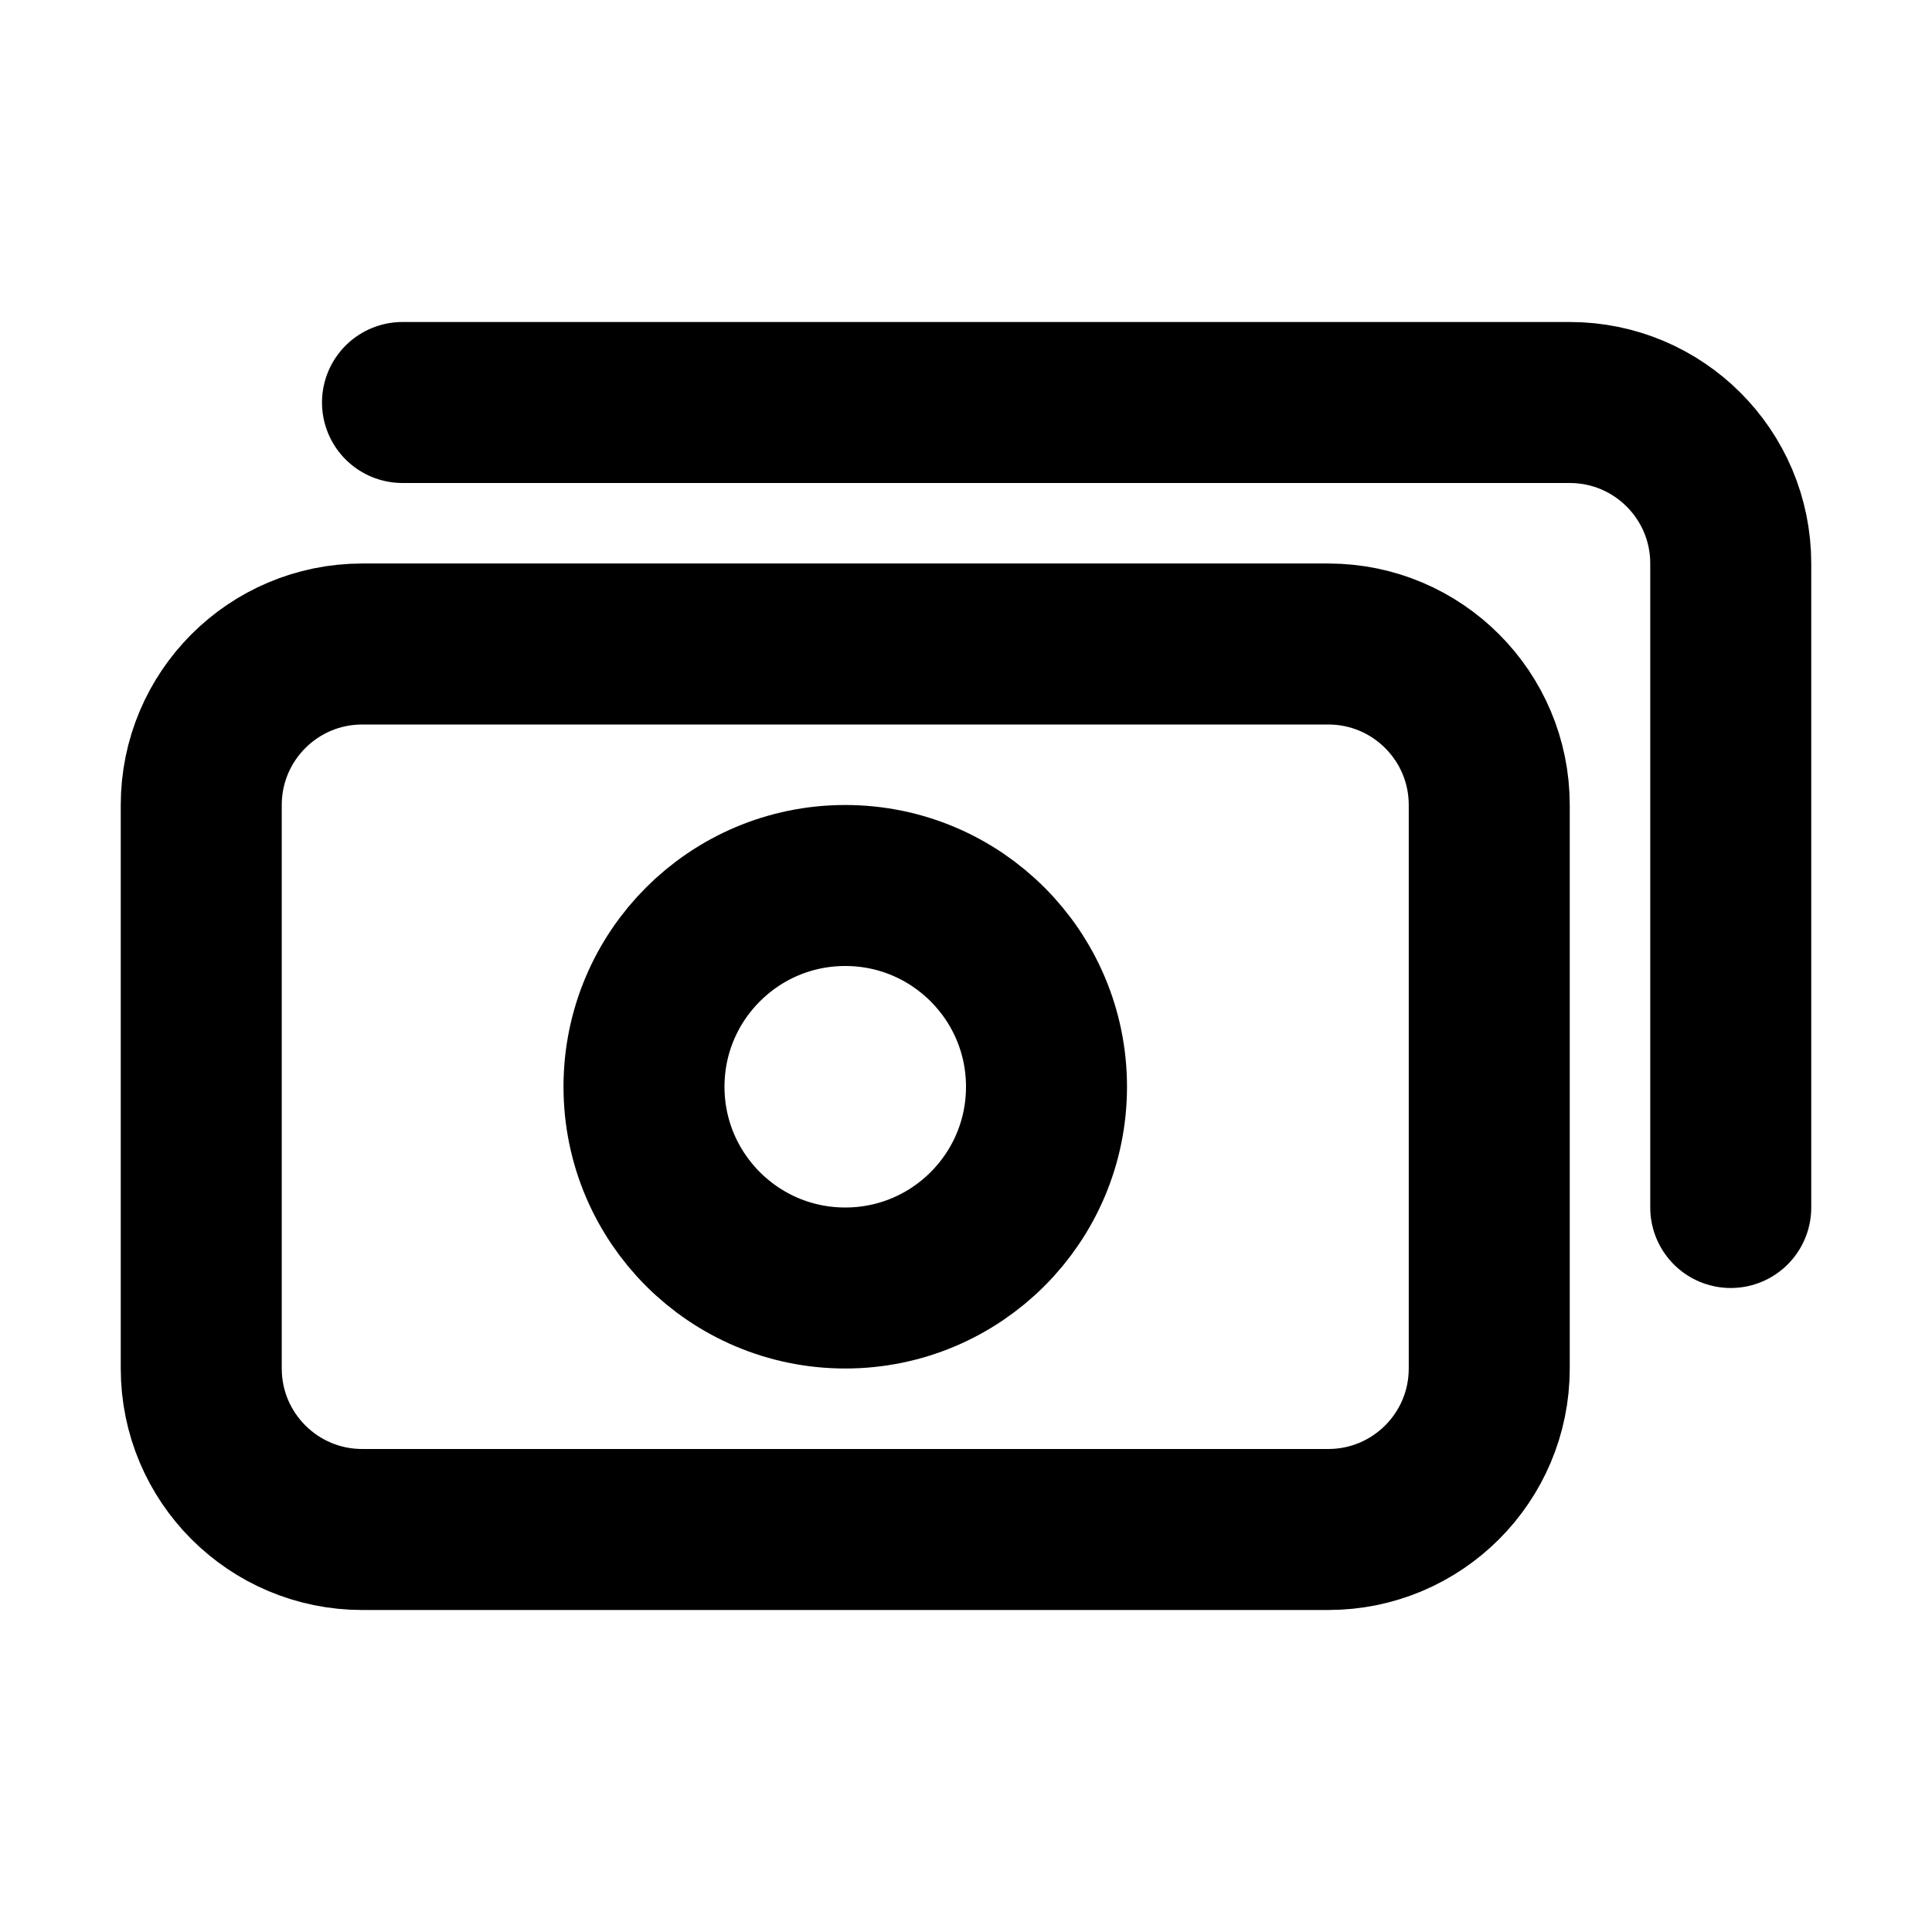
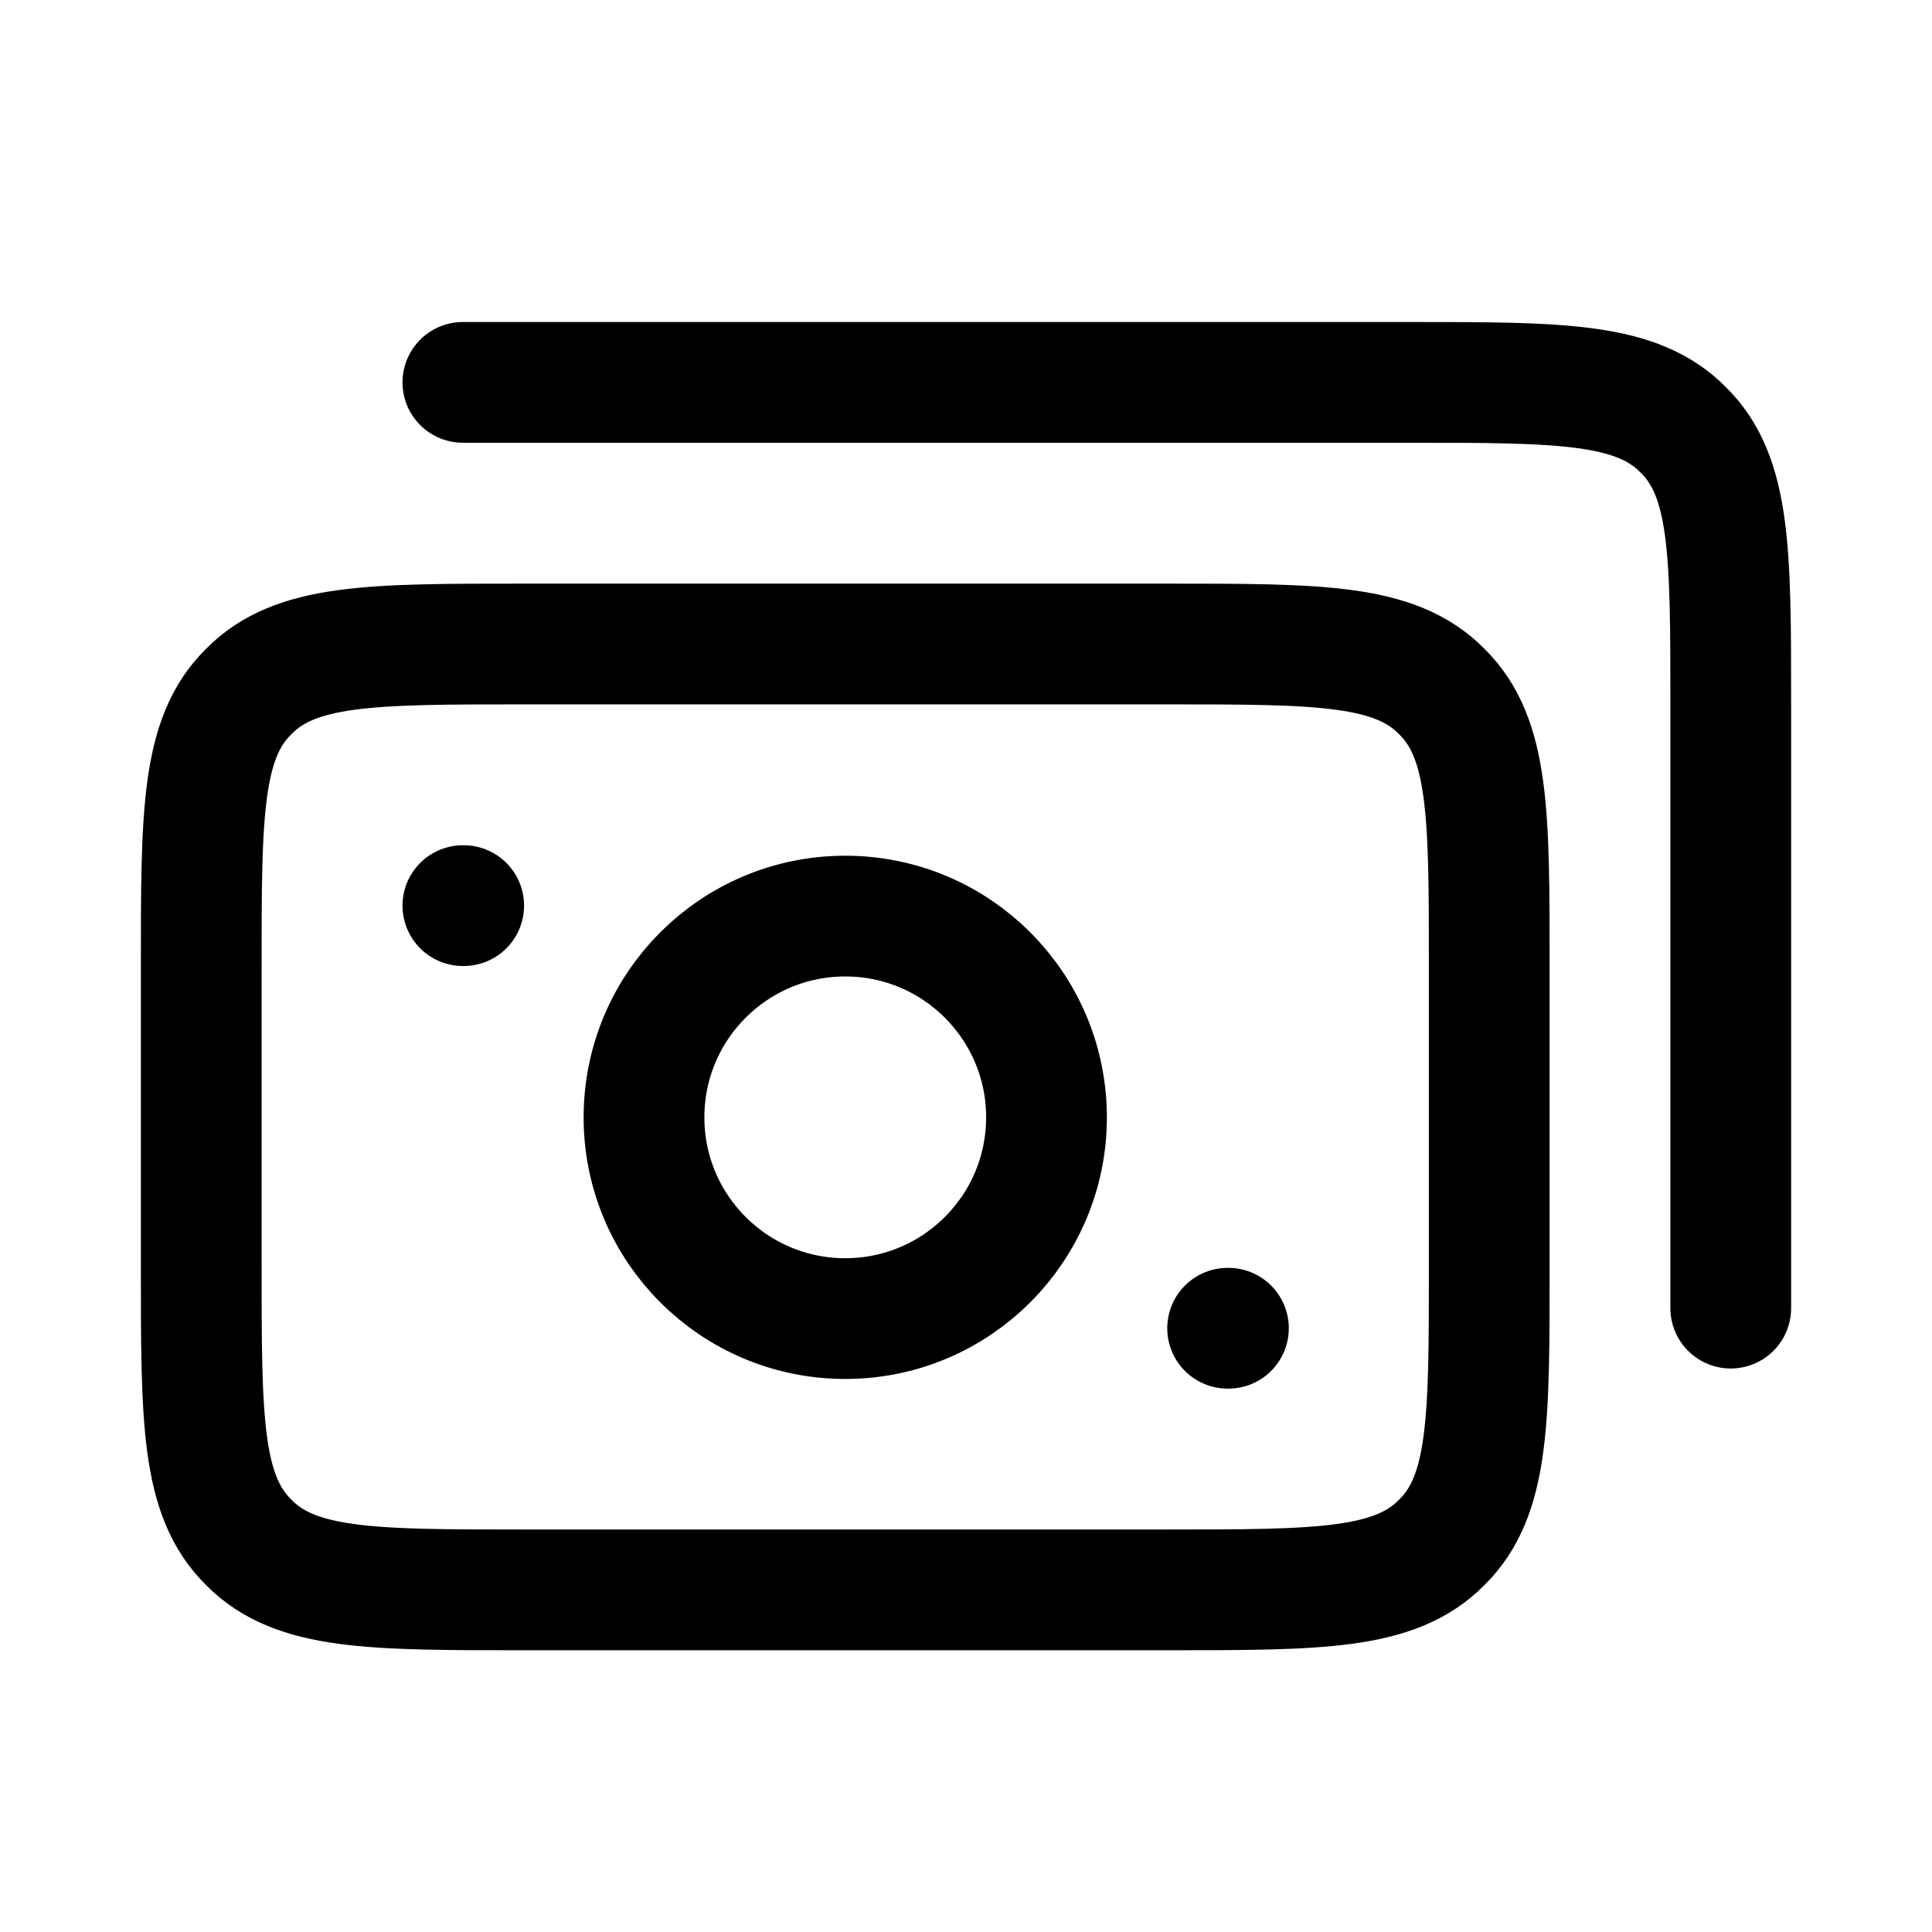
- <svg xmlns="http://www.w3.org/2000/svg" viewBox="0 0 24 24" fill="none" stroke="currentColor" stroke-width="2" stroke-linecap="round" stroke-linejoin="round">
-   <path d="M5 5h14.5a2 2 0 0 1 2 2v8" />
-   <rect x="2.5" y="8" width="16" height="11" rx="2" />
-   <circle cx="10.5" cy="13.5" r="2.5" />
+ <svg xmlns="http://www.w3.org/2000/svg" viewBox="0 0 24 24" fill="none" stroke="currentColor" stroke-width="1.5" stroke-linecap="round" stroke-linejoin="round">
+   <path d="M6.5 8L14.5 8C16.39 8 17.33 8 17.91 8.59C18.5 9.17 18.5 10.11 18.5 12L18.5 15.75C18.5 17.64 18.5 18.58 17.91 19.16C17.33 19.75 16.39 19.75 14.5 19.75L6.5 19.75C4.61 19.75 3.67 19.75 3.09 19.16C2.5 18.58 2.5 17.64 2.5 15.75L2.5 12C2.5 10.11 2.5 9.17 3.09 8.59C3.67 8 4.61 8 6.5 8Z" data-role="body" />
+   <path d="M5.75 4.75L17.5 4.75C19.39 4.75 20.33 4.75 20.91 5.34C21.5 5.92 21.5 6.86 21.5 8.75L21.5 16.25" data-role="detail" data-knock="out" />
+   <path d="M8 13.88A2.5 2.5 0 1 1 13 13.88A2.5 2.5 0 1 1 8 13.88Z" data-role="detail" data-knock="in" data-accent="true" />
+   <path d="M5.75 11.25h.01" data-role="detail" data-knock="in" />
+   <path d="M15.25 16.5h.01" data-role="detail" data-knock="in" />
</svg>
